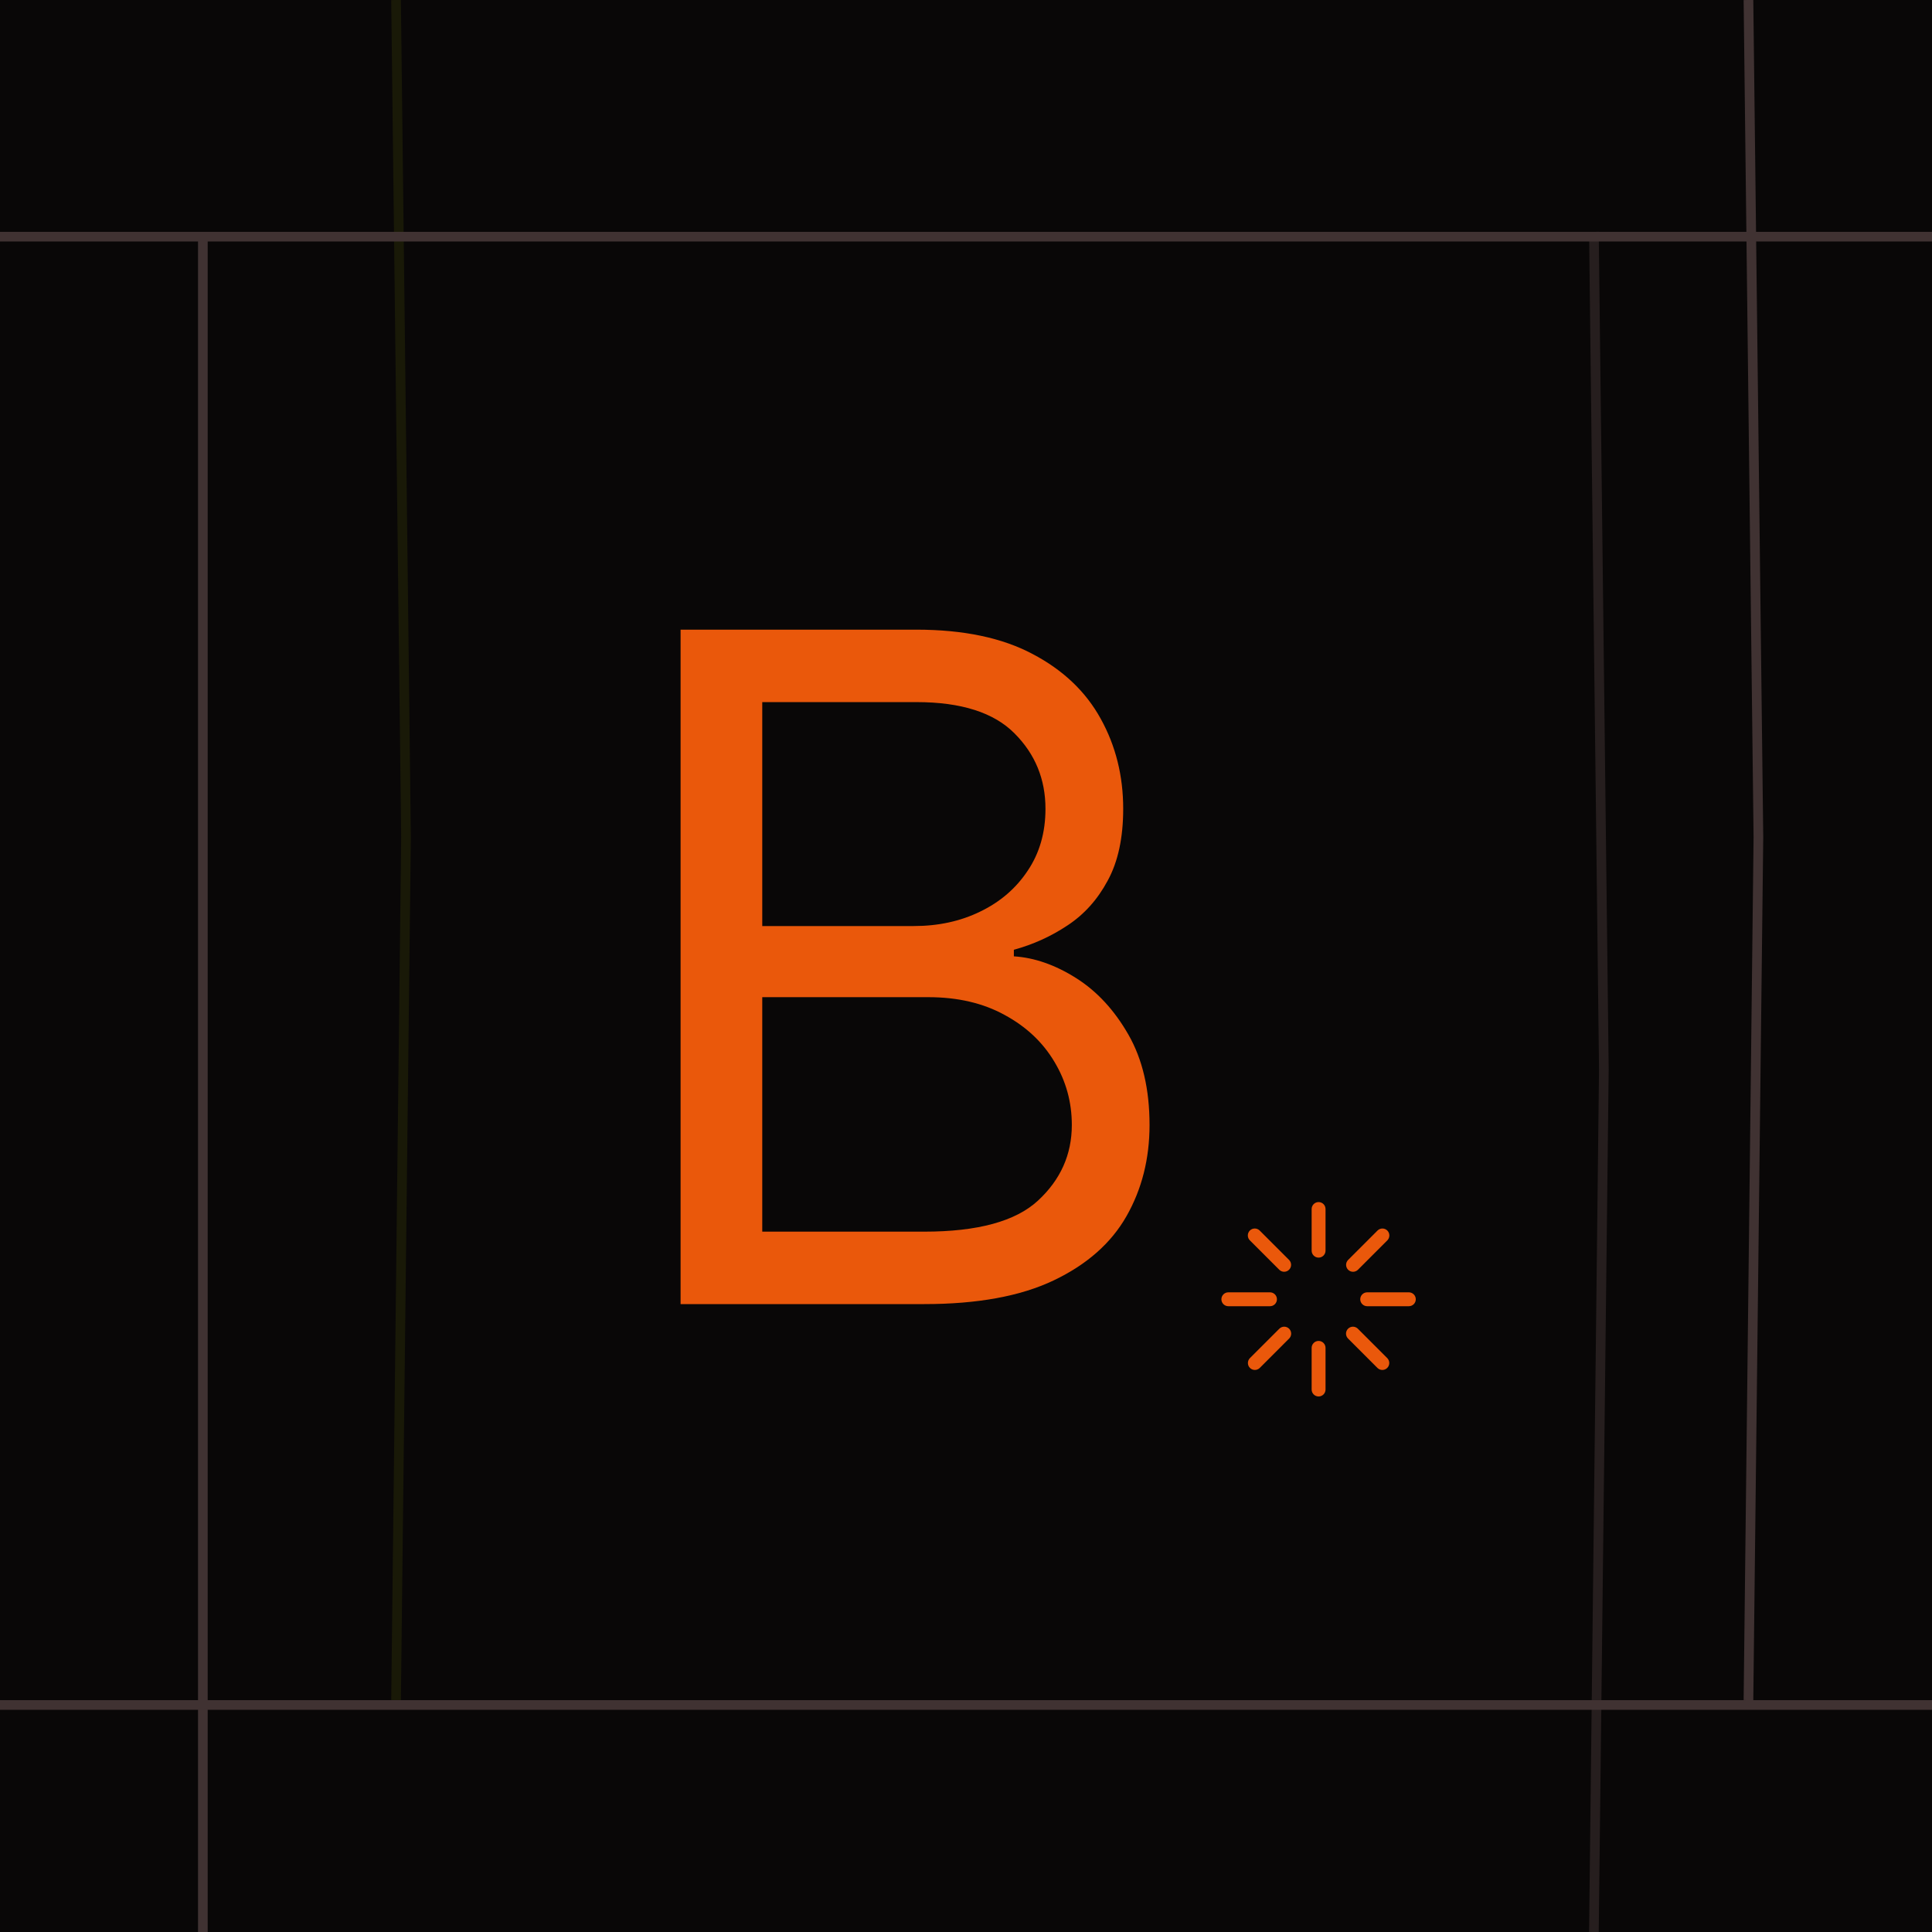
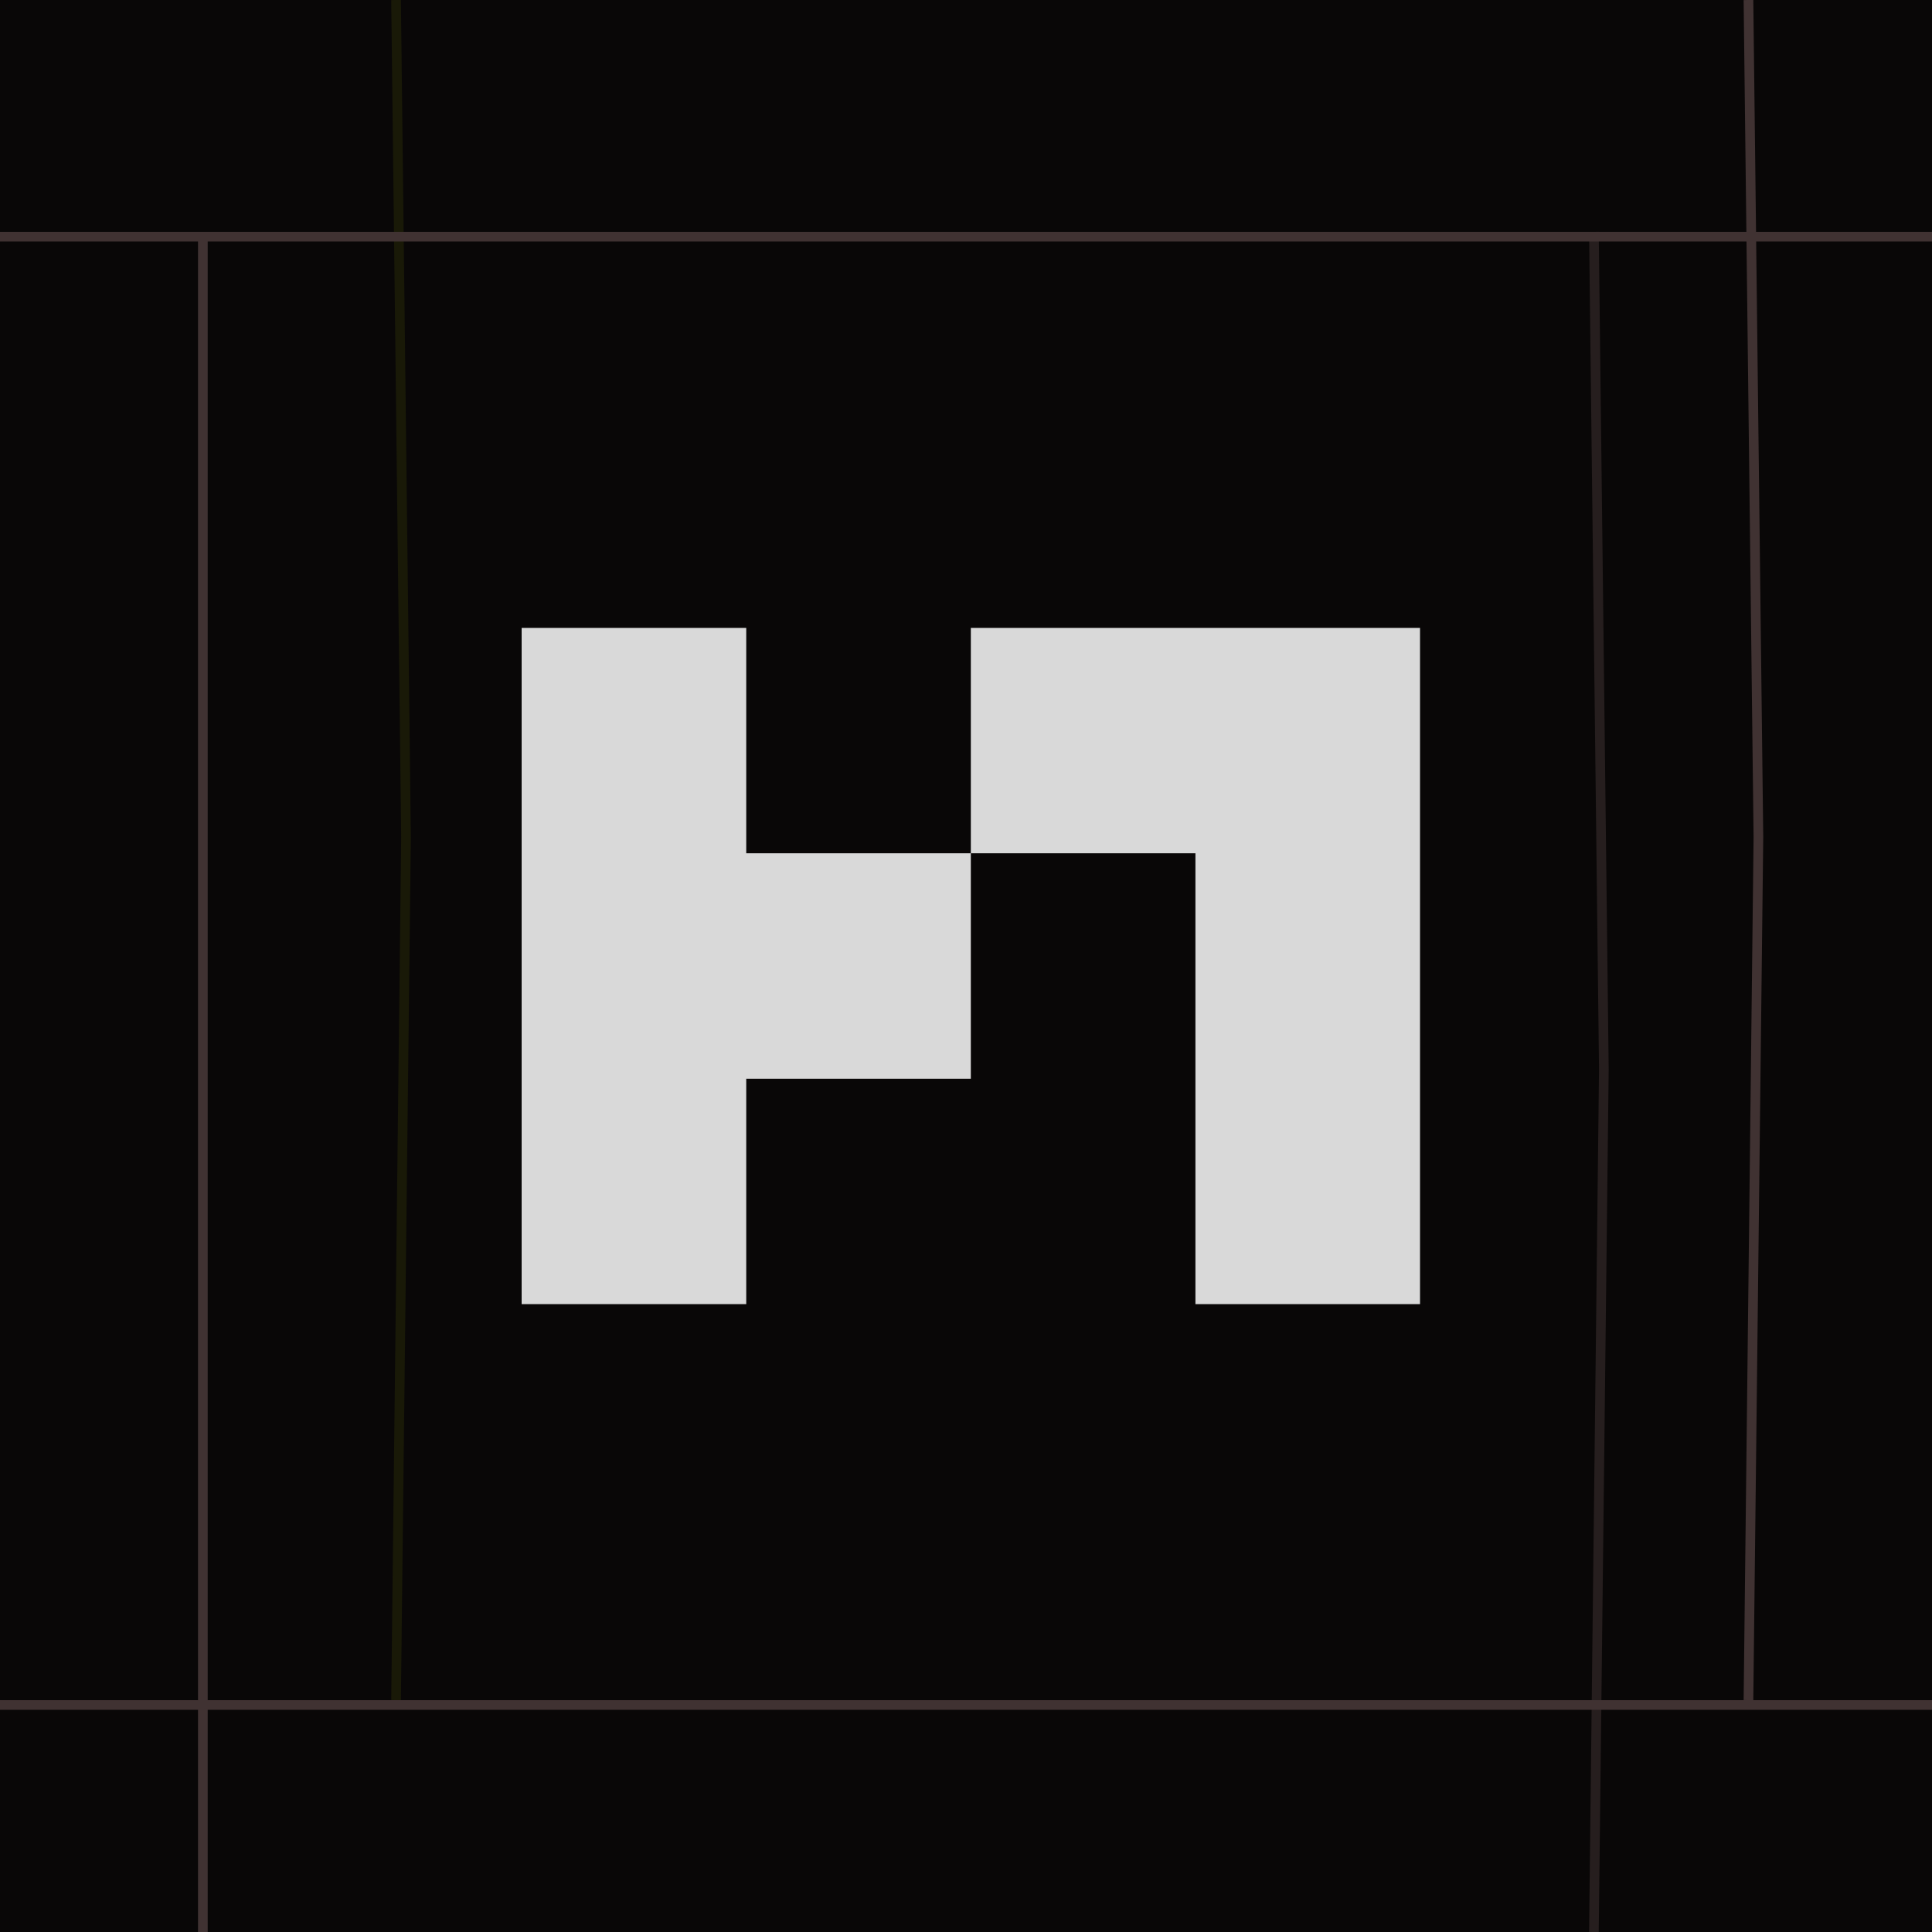
<svg xmlns="http://www.w3.org/2000/svg" width="200" height="200" viewBox="0 0 200 200" fill="none">
-   <rect width="200" height="200" fill="#090707" />
-   <path d="M21 24L21 111.12L21 200" stroke="#403232" />
-   <path d="M181 0L182.03 86.68L181 176" stroke="#403232" />
-   <path d="M165 24L166.03 110.68L165 200" stroke="#261E1E" />
-   <path d="M41 0L42.03 86.68L41 176" stroke="#191907" />
-   <line x1="200" y1="176.5" x2="-4.37114e-08" y2="176.5" stroke="#403232" />
-   <line x1="200" y1="24.5" x2="-4.37114e-08" y2="24.5" stroke="#403232" />
-   <path d="M70.454 135V65.182H94.864C99.727 65.182 103.739 66.023 106.898 67.704C110.057 69.364 112.409 71.602 113.955 74.421C115.5 77.216 116.273 80.318 116.273 83.727C116.273 86.727 115.739 89.204 114.67 91.159C113.625 93.114 112.239 94.659 110.511 95.796C108.807 96.932 106.955 97.773 104.955 98.318V99C107.091 99.136 109.239 99.886 111.398 101.25C113.557 102.614 115.364 104.568 116.818 107.114C118.273 109.659 119 112.773 119 116.455C119 119.955 118.205 123.102 116.614 125.898C115.023 128.693 112.511 130.909 109.08 132.545C105.648 134.182 101.182 135 95.682 135H70.454ZM78.909 127.5H95.682C101.205 127.5 105.125 126.432 107.443 124.295C109.784 122.136 110.955 119.523 110.955 116.455C110.955 114.091 110.352 111.909 109.148 109.909C107.943 107.886 106.227 106.273 104 105.068C101.773 103.841 99.136 103.227 96.091 103.227H78.909V127.5ZM78.909 95.864H94.591C97.136 95.864 99.432 95.364 101.477 94.364C103.545 93.364 105.182 91.954 106.386 90.136C107.614 88.318 108.227 86.182 108.227 83.727C108.227 80.659 107.159 78.057 105.023 75.921C102.886 73.761 99.5 72.682 94.864 72.682H78.909V95.864Z" fill="#EA580B" />
-   <path d="M136.5 124.438C136.691 124.438 136.873 124.513 137.008 124.648C137.143 124.783 137.219 124.966 137.219 125.156V129.469C137.219 129.659 137.143 129.842 137.008 129.977C136.873 130.112 136.691 130.188 136.5 130.188C136.309 130.188 136.127 130.112 135.992 129.977C135.857 129.842 135.781 129.659 135.781 129.469V125.156C135.781 124.966 135.857 124.783 135.992 124.648C136.127 124.513 136.309 124.438 136.5 124.438ZM136.5 138.812C136.691 138.812 136.873 138.888 137.008 139.023C137.143 139.158 137.219 139.341 137.219 139.531V143.844C137.219 144.034 137.143 144.217 137.008 144.352C136.873 144.487 136.691 144.562 136.5 144.562C136.309 144.562 136.127 144.487 135.992 144.352C135.857 144.217 135.781 144.034 135.781 143.844V139.531C135.781 139.341 135.857 139.158 135.992 139.023C136.127 138.888 136.309 138.812 136.5 138.812ZM146.562 134.5C146.562 134.691 146.487 134.873 146.352 135.008C146.217 135.143 146.034 135.219 145.844 135.219H141.531C141.341 135.219 141.158 135.143 141.023 135.008C140.888 134.873 140.812 134.691 140.812 134.5C140.812 134.309 140.888 134.127 141.023 133.992C141.158 133.857 141.341 133.781 141.531 133.781H145.844C146.034 133.781 146.217 133.857 146.352 133.992C146.487 134.127 146.562 134.309 146.562 134.5ZM132.188 134.5C132.188 134.691 132.112 134.873 131.977 135.008C131.842 135.143 131.659 135.219 131.469 135.219H127.156C126.966 135.219 126.783 135.143 126.648 135.008C126.513 134.873 126.438 134.691 126.438 134.5C126.438 134.309 126.513 134.127 126.648 133.992C126.783 133.857 126.966 133.781 127.156 133.781H131.469C131.659 133.781 131.842 133.857 131.977 133.992C132.112 134.127 132.188 134.309 132.188 134.5ZM129.384 127.384C129.519 127.25 129.702 127.174 129.893 127.174C130.083 127.174 130.266 127.25 130.401 127.384L133.453 130.435C133.583 130.57 133.656 130.752 133.654 130.94C133.653 131.129 133.577 131.309 133.444 131.442C133.31 131.576 133.13 131.651 132.942 131.653C132.753 131.654 132.572 131.582 132.436 131.451L129.384 128.401C129.25 128.266 129.174 128.083 129.174 127.893C129.174 127.702 129.25 127.519 129.384 127.384ZM139.549 137.549C139.684 137.414 139.867 137.338 140.057 137.338C140.248 137.338 140.43 137.414 140.565 137.549L143.616 140.599C143.747 140.735 143.819 140.916 143.817 141.105C143.816 141.293 143.74 141.474 143.607 141.607C143.474 141.74 143.293 141.816 143.105 141.817C142.916 141.819 142.735 141.747 142.599 141.616L139.549 138.565C139.414 138.43 139.338 138.248 139.338 138.057C139.338 137.867 139.414 137.684 139.549 137.549ZM143.616 127.386C143.75 127.521 143.825 127.703 143.825 127.893C143.825 128.083 143.75 128.266 143.616 128.401L140.565 131.453C140.43 131.583 140.248 131.656 140.06 131.654C139.871 131.653 139.691 131.577 139.558 131.444C139.424 131.31 139.349 131.13 139.347 130.942C139.346 130.753 139.418 130.572 139.549 130.436L142.599 127.386C142.734 127.251 142.917 127.175 143.107 127.175C143.298 127.175 143.481 127.251 143.616 127.386ZM133.451 137.549C133.586 137.684 133.662 137.867 133.662 138.057C133.662 138.248 133.586 138.43 133.451 138.565L130.401 141.616C130.265 141.747 130.084 141.819 129.895 141.817C129.707 141.816 129.526 141.74 129.393 141.607C129.26 141.474 129.184 141.293 129.183 141.105C129.181 140.916 129.253 140.735 129.384 140.599L132.435 137.549C132.57 137.414 132.752 137.338 132.943 137.338C133.133 137.338 133.316 137.414 133.451 137.549Z" fill="#EA580B" />
+   <g clip-path="url(#clip0_419_33)">
+     <path d="M200 0H0V200H200V0Z" fill="#090707" />
+     <path d="M21 24V111.12V200" stroke="#403232" />
+     <path d="M181 0L182.03 86.68L181 176" stroke="#403232" />
+     <path d="M165 24L166.03 110.68L165 200" stroke="#261E1E" />
+     <path d="M41 0L42.03 86.68L41 176" stroke="#191907" />
+     <path d="M200 176.5H0" stroke="#403232" />
+     <path d="M200 24.5H0" stroke="#403232" />
+     <g clip-path="url(#clip1_419_33)">
+       <path d="M54 65H77.25V88.333H100.5V65H123.75H147V88.333V111.667V135H123.75V111.667V88.333H100.5V111.667H77.25V135H54V111.667V88.333V65Z" fill="#D9D9D9" />
+     </g>
+   </g>
+   <defs>
+     <clipPath id="clip0_419_33">
+       <rect width="200" height="200" fill="white" />
+     </clipPath>
+     <clipPath id="clip1_419_33">
+       <rect width="93" height="70" fill="white" transform="translate(54 65)" />
+     </clipPath>
+   </defs>
</svg>
